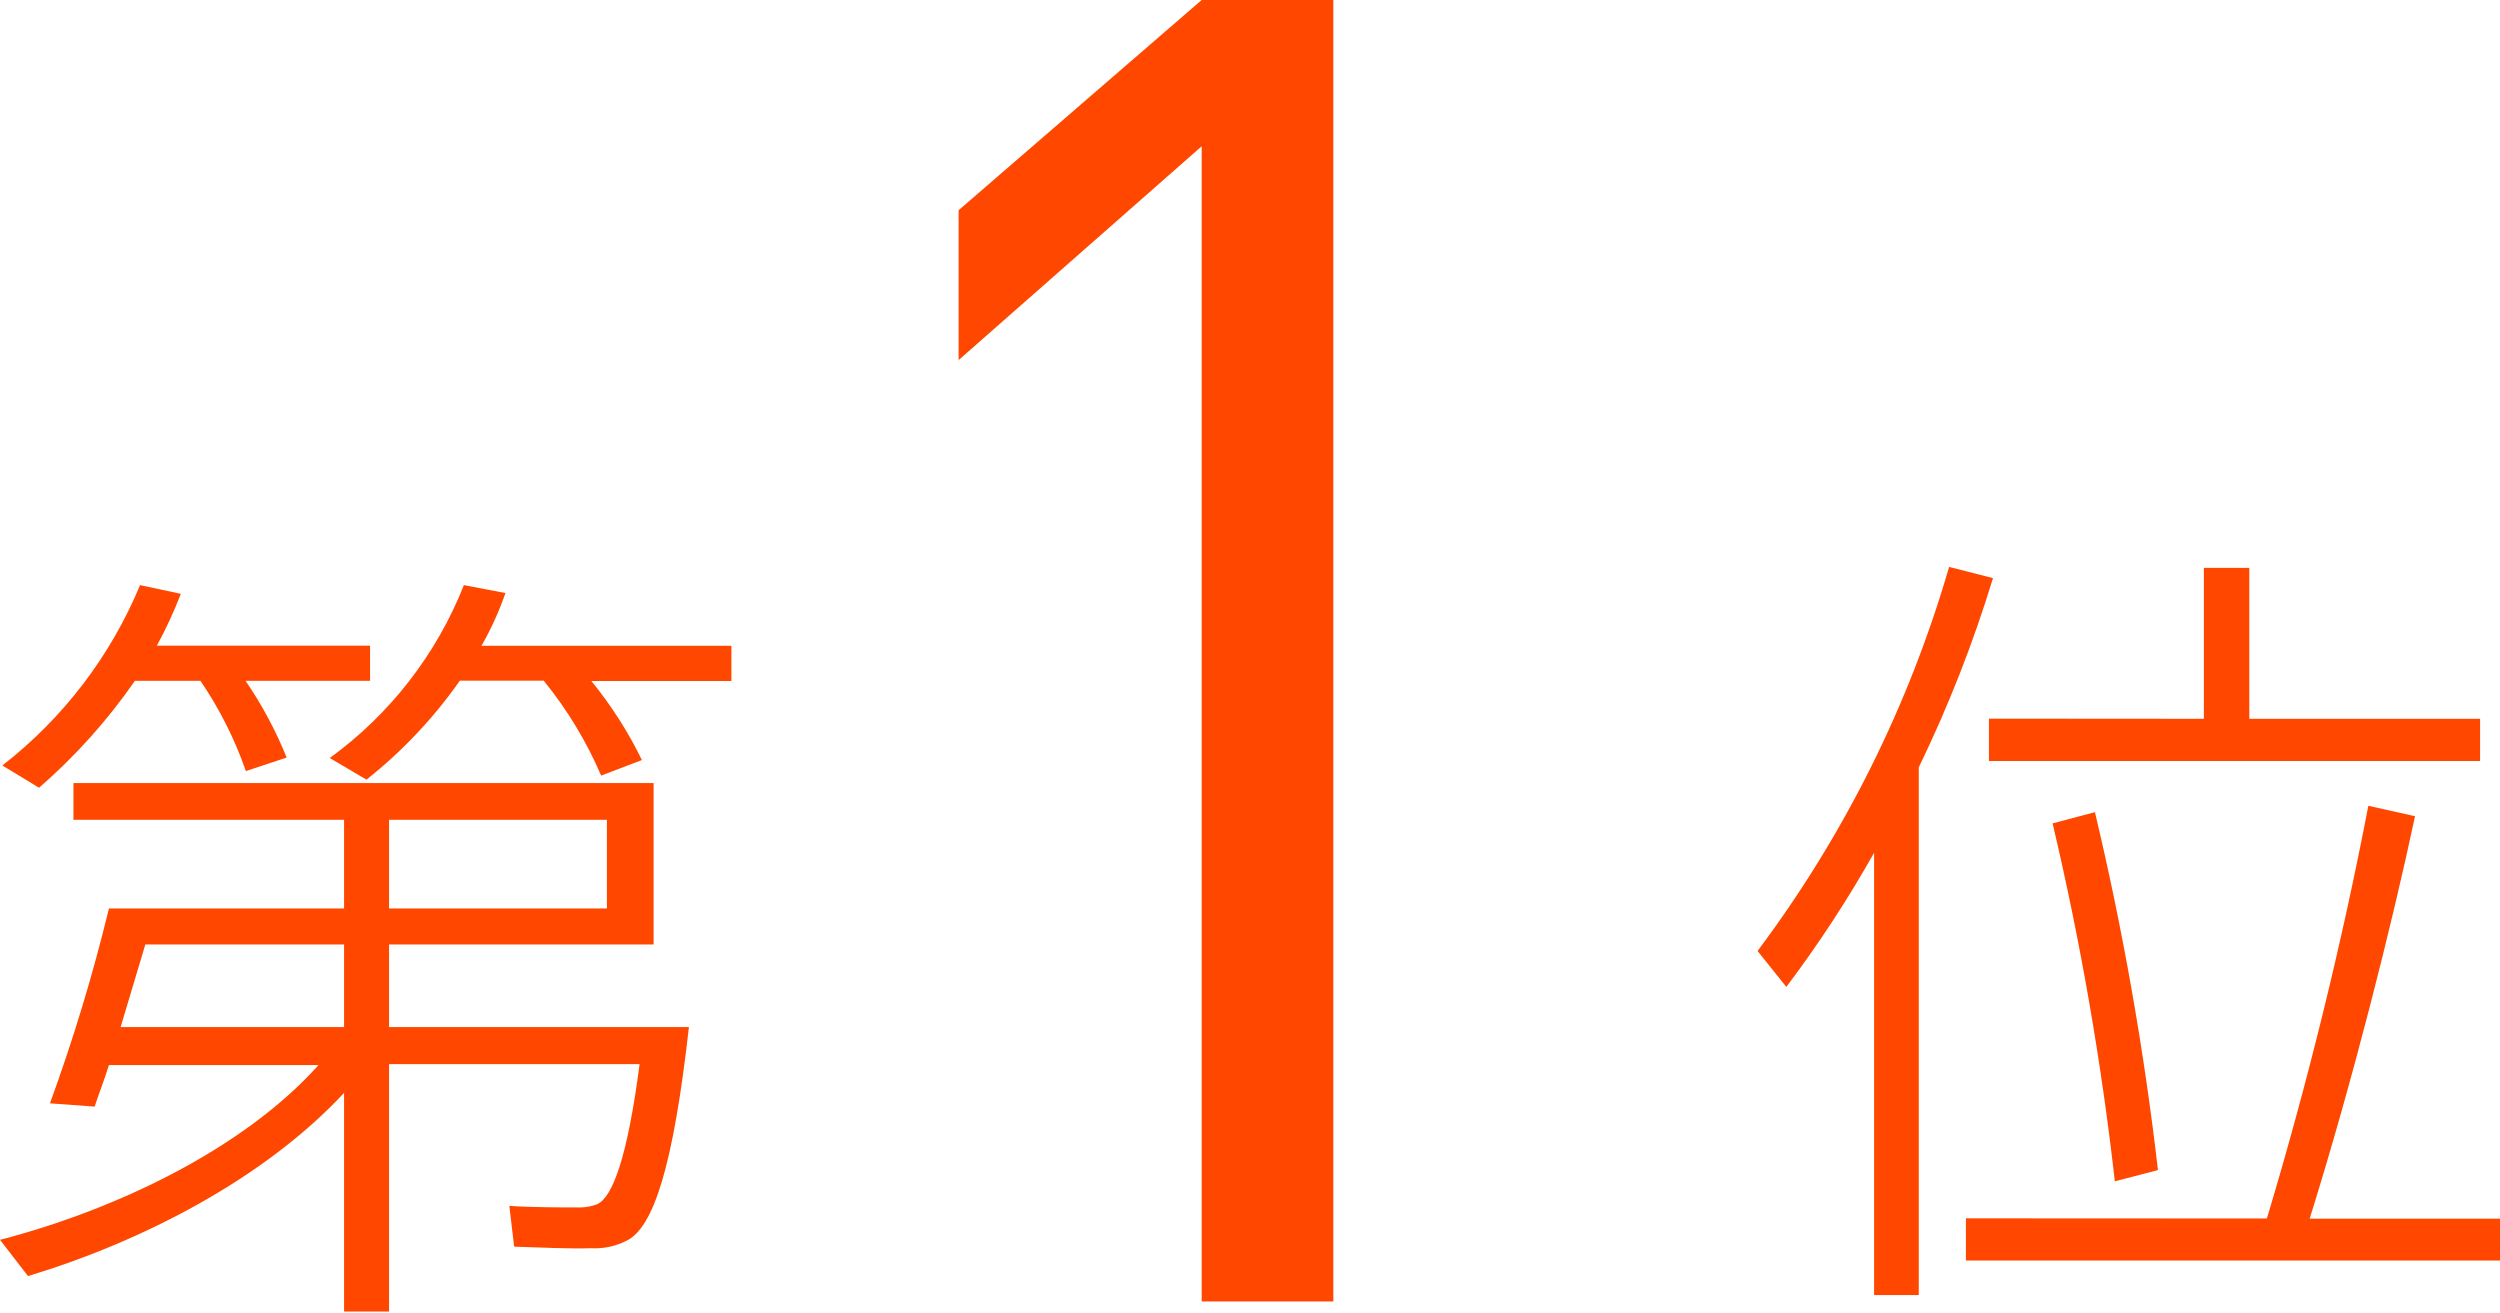
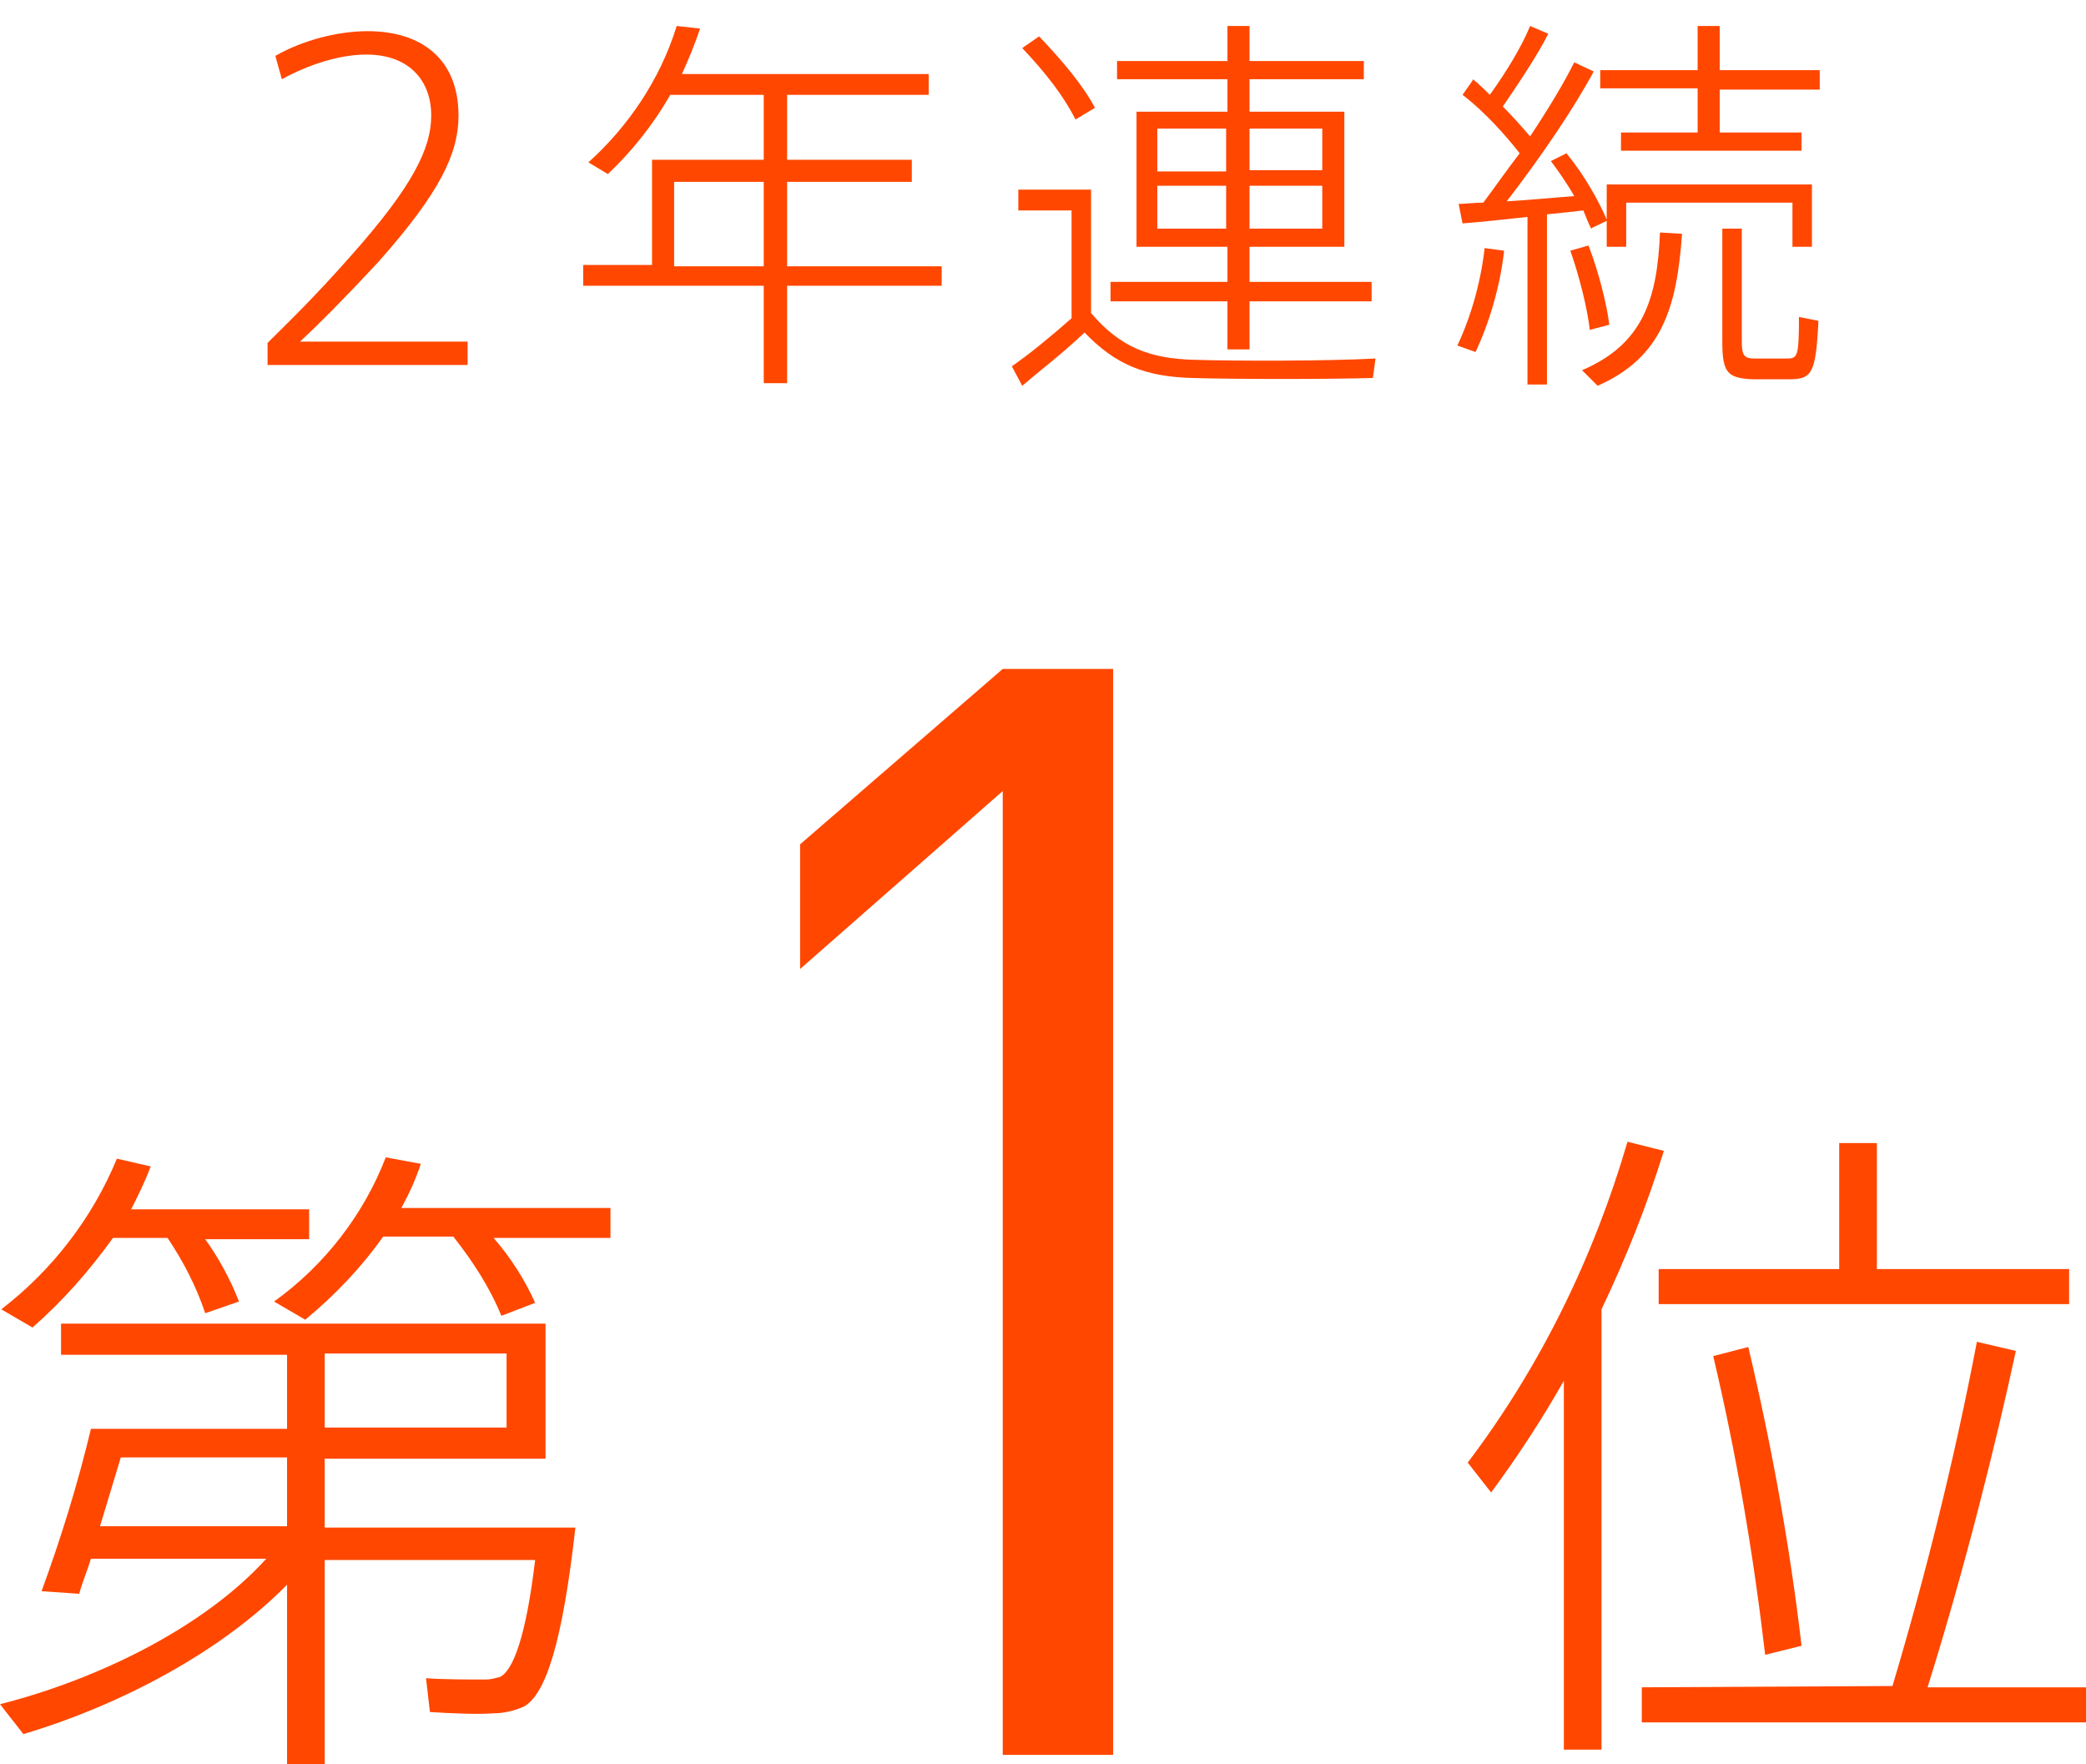
- <svg xmlns="http://www.w3.org/2000/svg" viewBox="0 0 160.65 84.34">
-   <defs>
-     <style>.cls-1{fill:#ff4700;}</style>
-   </defs>
-   <g id="レイヤー_2" data-name="レイヤー 2">
+ <svg xmlns="http://www.w3.org/2000/svg" version="1.1" id="レイヤー_1" x="0px" y="0px" viewBox="0 0 160.6 135.8" style="enable-background:new 0 0 160.6 135.8;" xml:space="preserve">
+   <style type="text/css">
+ 	.st0{fill:#FF4700;}
+ </style>
+   <g id="レイヤー_2">
    <g id="design">
      <g id="TOP">
-         <g id="WHAT_WE_AREのコピー_2" data-name="WHAT WE AREのコピー 2">
-           <path class="cls-1" d="M1.8,82,0,79.67c7.54-1.95,15.7-5.9,20.47-11.23H7c-.31,1-.67,1.9-.92,2.67l-2.87-.21A116.51,116.51,0,0,0,7,58.38H22.11V52.68H4.72V50.32H42V60.69H25V66H44.27c-1,8.88-2.26,12.93-4.05,13.75a4.49,4.49,0,0,1-2.26.46c-1.08.05-3.49-.05-4.92-.1l-.31-2.62c1.33.1,3.59.1,4.57.1a3.09,3.09,0,0,0,1.08-.21c1-.46,1.95-3.08,2.72-9H25v15.9H22.11V70.23C17,75.72,9.18,79.77,1.8,82ZM18.42,48.68l-2.62.87a24.6,24.6,0,0,0-2.92-5.8H8.67a37.18,37.18,0,0,1-6.16,6.87L.15,49.19A28.52,28.52,0,0,0,9,37.6l2.62.56a27.93,27.93,0,0,1-1.54,3.33h13.7v2.26h-8A25.78,25.78,0,0,1,18.42,48.68ZM22.11,66V60.69H9.34C8.82,62.43,8.26,64.28,7.75,66ZM41.25,48.84l-2.62,1a25.8,25.8,0,0,0-3.69-6.1H29.55a30.35,30.35,0,0,1-6,6.36l-2.36-1.39A25.18,25.18,0,0,0,29.81,37.6l2.67.51a20.17,20.17,0,0,1-1.54,3.39H47v2.26h-9A26.24,26.24,0,0,1,41.25,48.84ZM25,58.38H39V52.68H25Z" />
-           <path class="cls-1" d="M77.22,83.63V9.4L61.6,23.14V13.51L77.22,0h8.46V83.63Z" />
-           <path class="cls-1" d="M123.3,83.22h-2.87V54.8a78,78,0,0,1-5.64,8.62l-1.85-2.31a76.82,76.82,0,0,0,12.31-24.68l2.82.72a83.78,83.78,0,0,1-4.77,12.16Zm22.37-4.92a269.39,269.39,0,0,0,6.52-26.52l3,.67c-1.49,7-4,17-6.77,25.86h12.26V81H126.33V78.29Zm-4.05-32.11v-9.7h2.92v9.7h14.83V48.9H127.81V46.18Zm-7,6a197.14,197.14,0,0,1,4.05,23l-2.77.72a196.57,196.57,0,0,0-4-23Z" />
+         <g id="WHAT_WE_AREのコピー_2">
+           <path class="st0" d="M1.8,133.5L0,131.2c7.5-1.9,15.7-5.9,20.5-11.2H7c-0.3,1-0.7,1.9-0.9,2.7l-2.9-0.2      c1.5-4.1,2.8-8.3,3.8-12.5h15.1v-5.7H4.7v-2.4H42v10.4H25v5.3h19.3c-1,8.9-2.3,12.9-4,13.8c-0.7,0.3-1.5,0.5-2.3,0.5      c-1.1,0.1-3.5,0-4.9-0.1l-0.3-2.6c1.3,0.1,3.6,0.1,4.6,0.1c0.4,0,0.7-0.1,1.1-0.2c1-0.5,2-3.1,2.7-9H25v15.9h-2.9v-14      C17,127.2,9.2,131.3,1.8,133.5z M18.4,100.2l-2.6,0.9c-0.7-2.1-1.7-4-2.9-5.8H8.7c-1.8,2.5-3.8,4.8-6.2,6.9l-2.4-1.4      c3.9-3,7-7,8.9-11.6l2.6,0.6c-0.4,1.1-1,2.3-1.5,3.3h13.7v2.3h-8C16.8,96.8,17.7,98.4,18.4,100.2z M22.1,117.5v-5.3H9.3      c-0.5,1.7-1.1,3.6-1.6,5.3H22.1z M41.2,100.3l-2.6,1c-0.9-2.2-2.2-4.2-3.7-6.1h-5.4c-1.7,2.4-3.7,4.5-6,6.4l-2.4-1.4      c3.9-2.8,6.9-6.7,8.6-11.1l2.7,0.5c-0.4,1.2-0.9,2.3-1.5,3.4H47v2.3h-9C39.3,96.8,40.4,98.5,41.2,100.3z M25,109.9h14v-5.7H25      V109.9z" />
+           <path class="st0" d="M77.2,135.1V60.9L61.6,74.6V65l15.6-13.5h8.5v83.6H77.2z" />
+           <path class="st0" d="M123.3,134.7h-2.9v-28.4c-1.7,3-3.6,5.9-5.6,8.6l-1.8-2.3c5.6-7.4,9.7-15.8,12.3-24.7l2.8,0.7      c-1.3,4.2-2.9,8.2-4.8,12.2L123.3,134.7z M145.7,129.8c2.6-8.7,4.8-17.6,6.5-26.5l3,0.7c-1.5,7-4,17-6.8,25.9h12.3v2.7h-34.3      v-2.7L145.7,129.8z M141.6,97.7V88h2.9v9.7h14.8v2.7h-31.6v-2.7L141.6,97.7z M134.6,103.7c1.8,7.6,3.2,15.3,4.1,23l-2.8,0.7      c-0.9-7.7-2.2-15.4-4-23L134.6,103.7z" />
        </g>
      </g>
    </g>
  </g>
+   <g>
+     <path class="st0" d="M33.2,8.9c0-2.7-1.7-4.7-5-4.7c-2.1,0-4.5,0.8-6.5,1.9l-0.5-1.8c2.1-1.2,4.8-1.9,7.1-1.9c4.1,0,7,2.1,7,6.5   c0,2.9-1.4,5.9-6.2,11.3c-2.7,2.9-4.6,4.8-6,6.1H36v1.8H20.6v-1.7c1.7-1.7,3.5-3.4,6.5-6.8C31.8,14.3,33.2,11.4,33.2,8.9L33.2,8.9z   " />
+     <path class="st0" d="M60.6,22v7.5h-1.8V22H44.9v-1.6h5.3v-8.1h8.6v-5h-7.2c-1.3,2.3-3,4.4-4.8,6.1l-1.5-0.9c3-2.7,5.5-6.3,6.8-10.5   l1.8,0.2c-0.4,1.2-0.9,2.4-1.4,3.5h19v1.6H60.6v5h9.6V14h-9.6v6.5h11.9V22H60.6z M58.8,20.5V14h-6.9v6.5H58.8z" />
+     <path class="st0" d="M91.9,27.7c3.3,0.1,10.4,0.1,14-0.1l-0.2,1.5c-3.5,0.1-10.5,0.1-13.9,0c-3.6-0.1-5.9-1-8.3-3.5   c-1.8,1.7-3.4,2.9-4.8,4.1l-0.8-1.5c1.3-0.9,2.9-2.2,4.6-3.7v-8.3h-4.1v-1.6H84v9.5C86.3,26.8,88.6,27.6,91.9,27.7z M80,2.8   c1.9,2,3.4,3.8,4.3,5.5l-1.5,0.9c-0.9-1.8-2.3-3.6-4.1-5.5L80,2.8z M94.5,21.6V19h-7V8.6h7V6.1H86V4.7h8.5V2h1.7v2.7h8.8v1.4h-8.8   v2.5h7.3V19h-7.3v2.7h9.4v1.5h-9.4v3.7h-1.7v-3.7h-9v-1.5H94.5z M89.1,13.2h5.3V9.9h-5.3V13.2z M89.1,17.6h5.3v-3.3h-5.3V17.6z    M101.8,13.2V9.9h-5.6v3.2H101.8z M101.8,17.6v-3.3h-5.6v3.3H101.8z" />
+     <path class="st0" d="M115.8,19.3c-0.3,2.8-1.2,5.7-2.2,7.8l-1.4-0.5c1-2.1,1.8-4.8,2.1-7.5L115.8,19.3z M119.2,29.6h-1.6V16.7   c-1.8,0.2-3.7,0.4-5,0.5l-0.3-1.5c0.5,0,1.2-0.1,1.9-0.1c0.9-1.2,1.8-2.5,2.8-3.8c-1.1-1.4-2.7-3.2-4.4-4.5c0.7-1,0.8-1.1,0.8-1.2   c0.5,0.4,0.9,0.8,1.3,1.2c1.3-1.8,2.5-3.8,3.1-5.3l1.4,0.6c-0.8,1.6-2.2,3.7-3.5,5.6c0.8,0.8,1.5,1.6,2.1,2.3   c1.4-2.1,2.6-4.1,3.4-5.7l1.5,0.7c-1.5,2.8-4,6.5-6.7,10c1.8-0.1,3.7-0.3,5.2-0.4c-0.5-0.9-1.2-1.9-1.8-2.7l1.2-0.6   c1.4,1.7,2.5,3.7,3.1,5.1v-2.7h15.8v4.8H138v-3.4h-12.8v3.4h-1.5V17c-1,0.5-1.1,0.5-1.2,0.6c-0.2-0.4-0.4-0.9-0.6-1.4   c-0.8,0.1-1.8,0.2-2.8,0.3V29.6z M122.3,18.9c0.8,2.1,1.4,4.5,1.6,6.1c-0.8,0.2-1.1,0.3-1.5,0.4c-0.2-1.7-0.8-4.1-1.5-6.1   L122.3,18.9z M129.5,18c-0.4,5.6-1.5,9.5-6.5,11.7l-1.2-1.2c4.7-2,5.8-5.5,6-10.6L129.5,18z M130.7,10.1V6.8h-7.5V5.4h7.5V2h1.7   v3.4h7.7v1.5h-7.7v3.3h6.3v1.4h-13.9v-1.4H130.7z M134.1,17.6v8.7c0,1.1,0.2,1.3,1,1.3c0.6,0,1.8,0,2.5,0c0.8,0,0.9-0.2,0.9-3.2   l1.5,0.3c-0.2,4.1-0.5,4.5-2.3,4.5c-0.8,0-2.1,0-2.8,0c-1.9-0.1-2.3-0.5-2.3-2.9v-8.7H134.1z" />
+   </g>
</svg>
